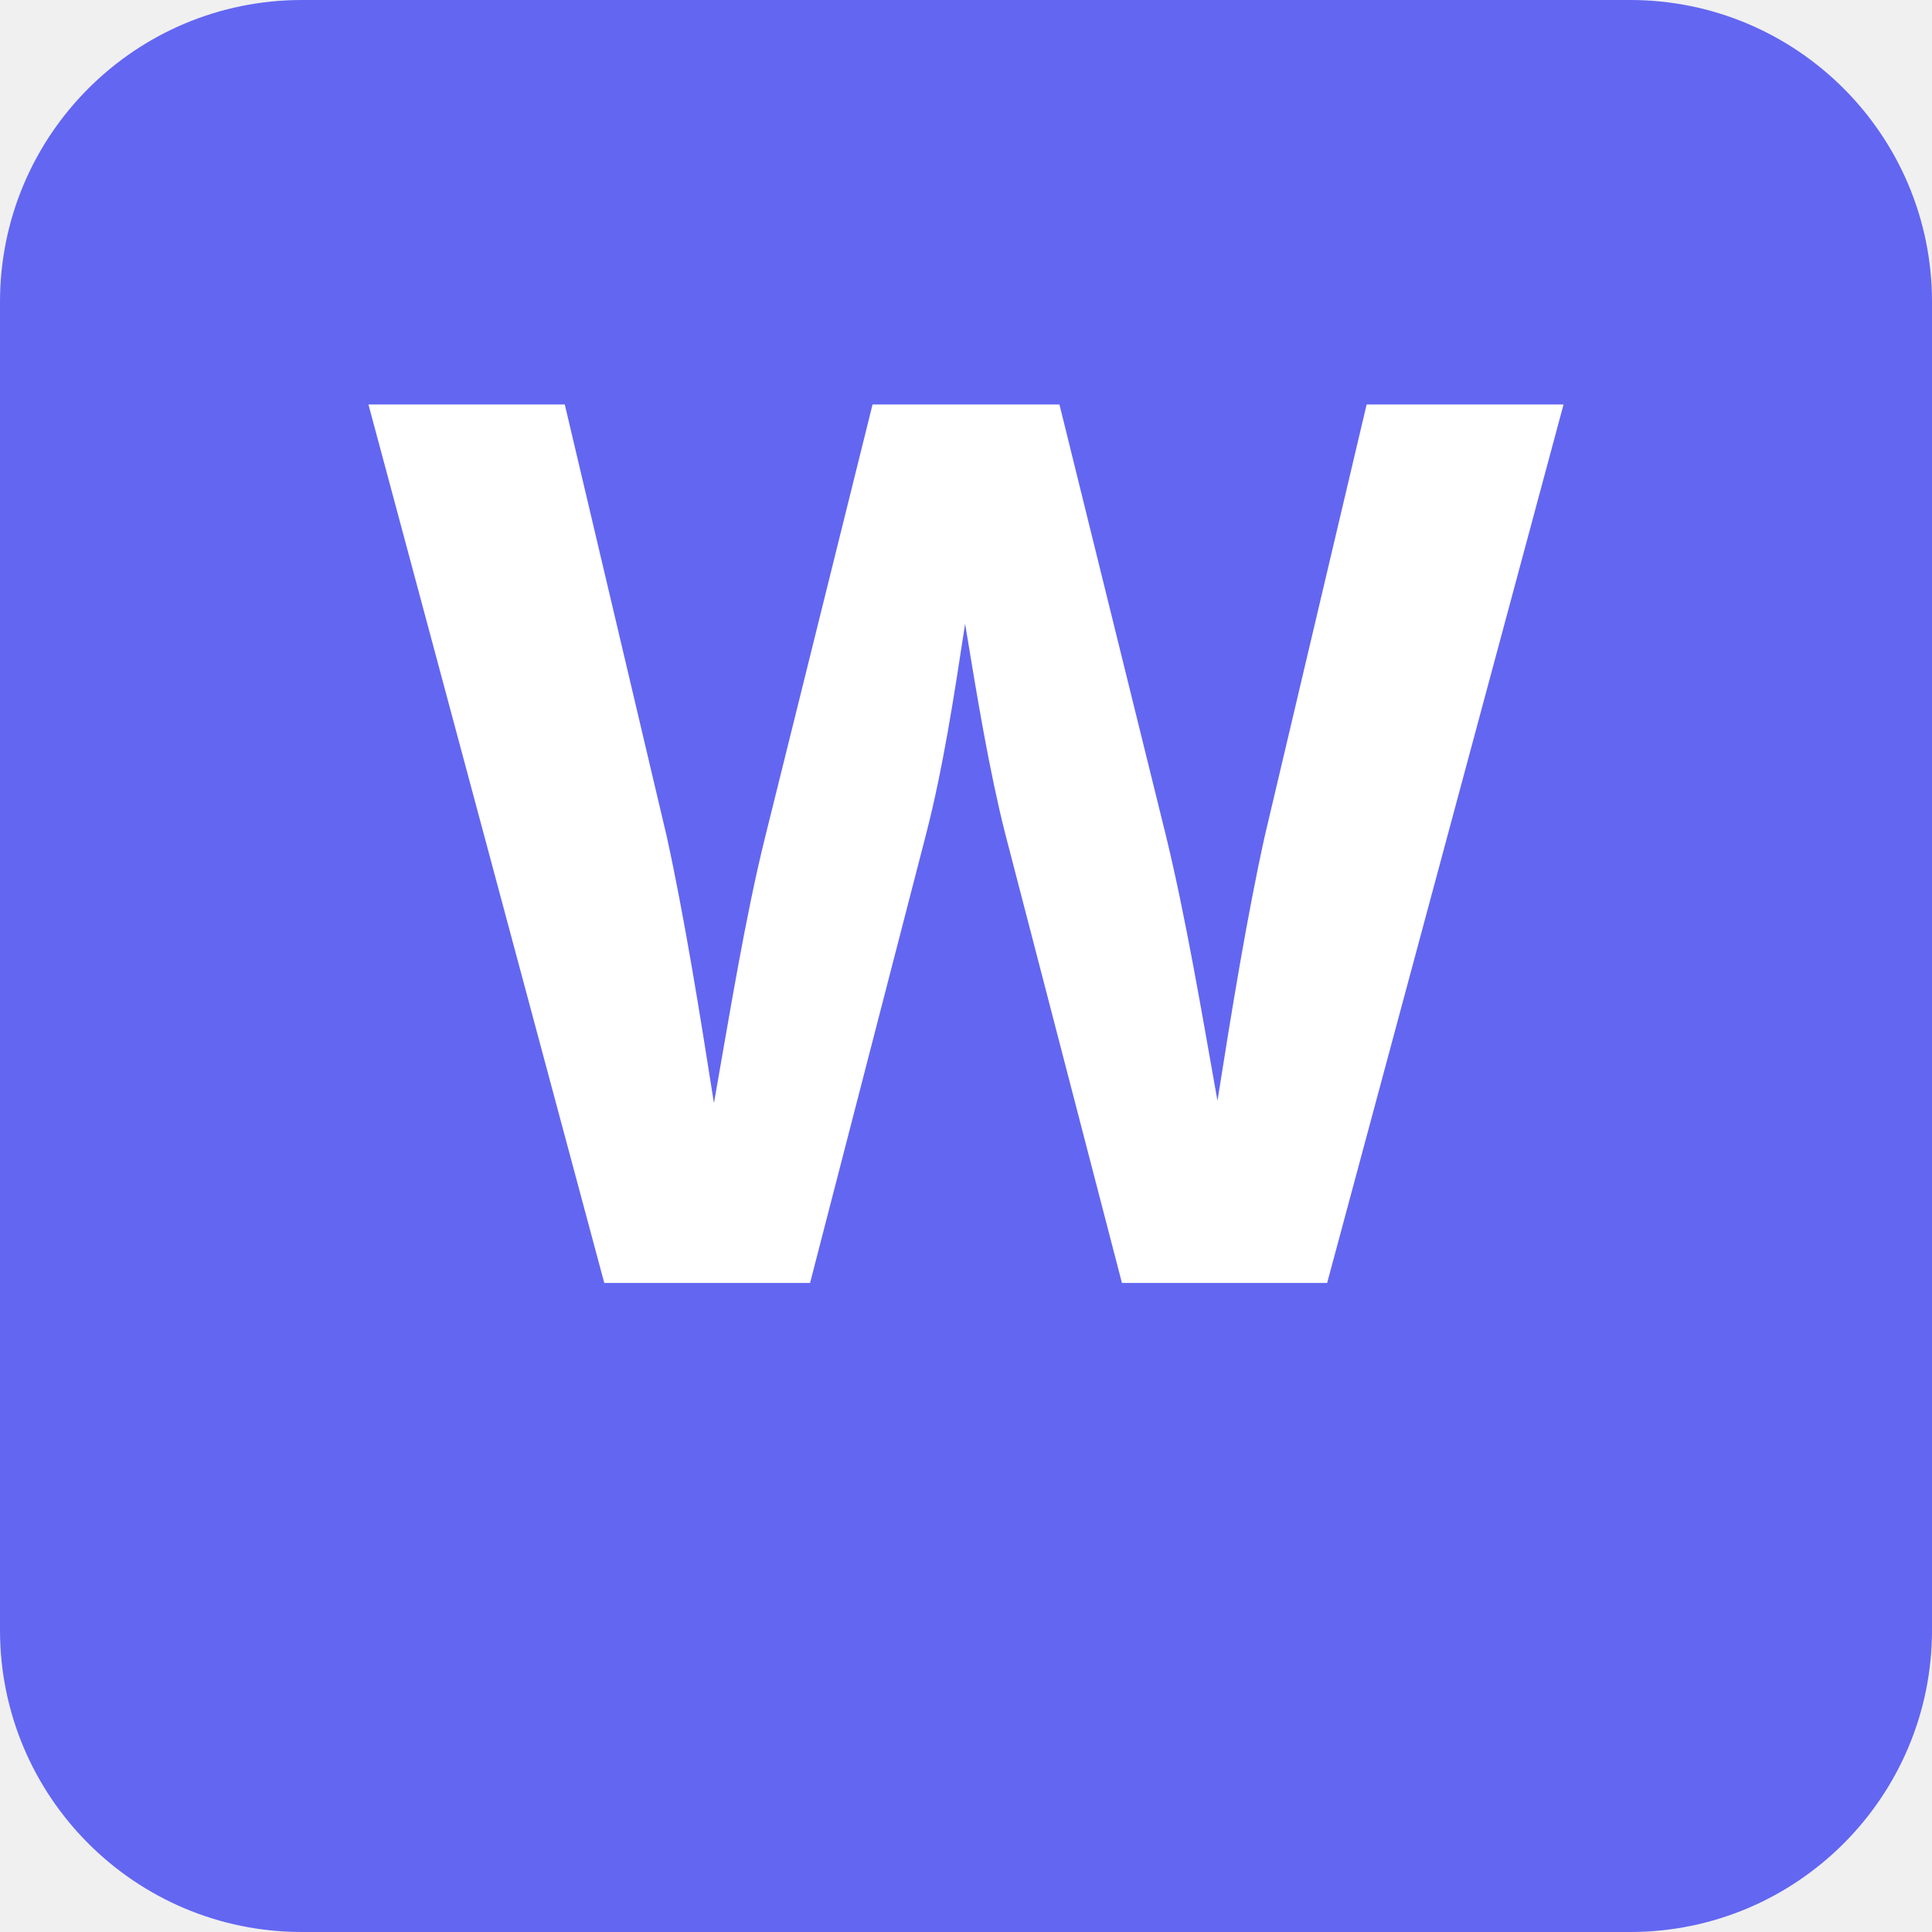
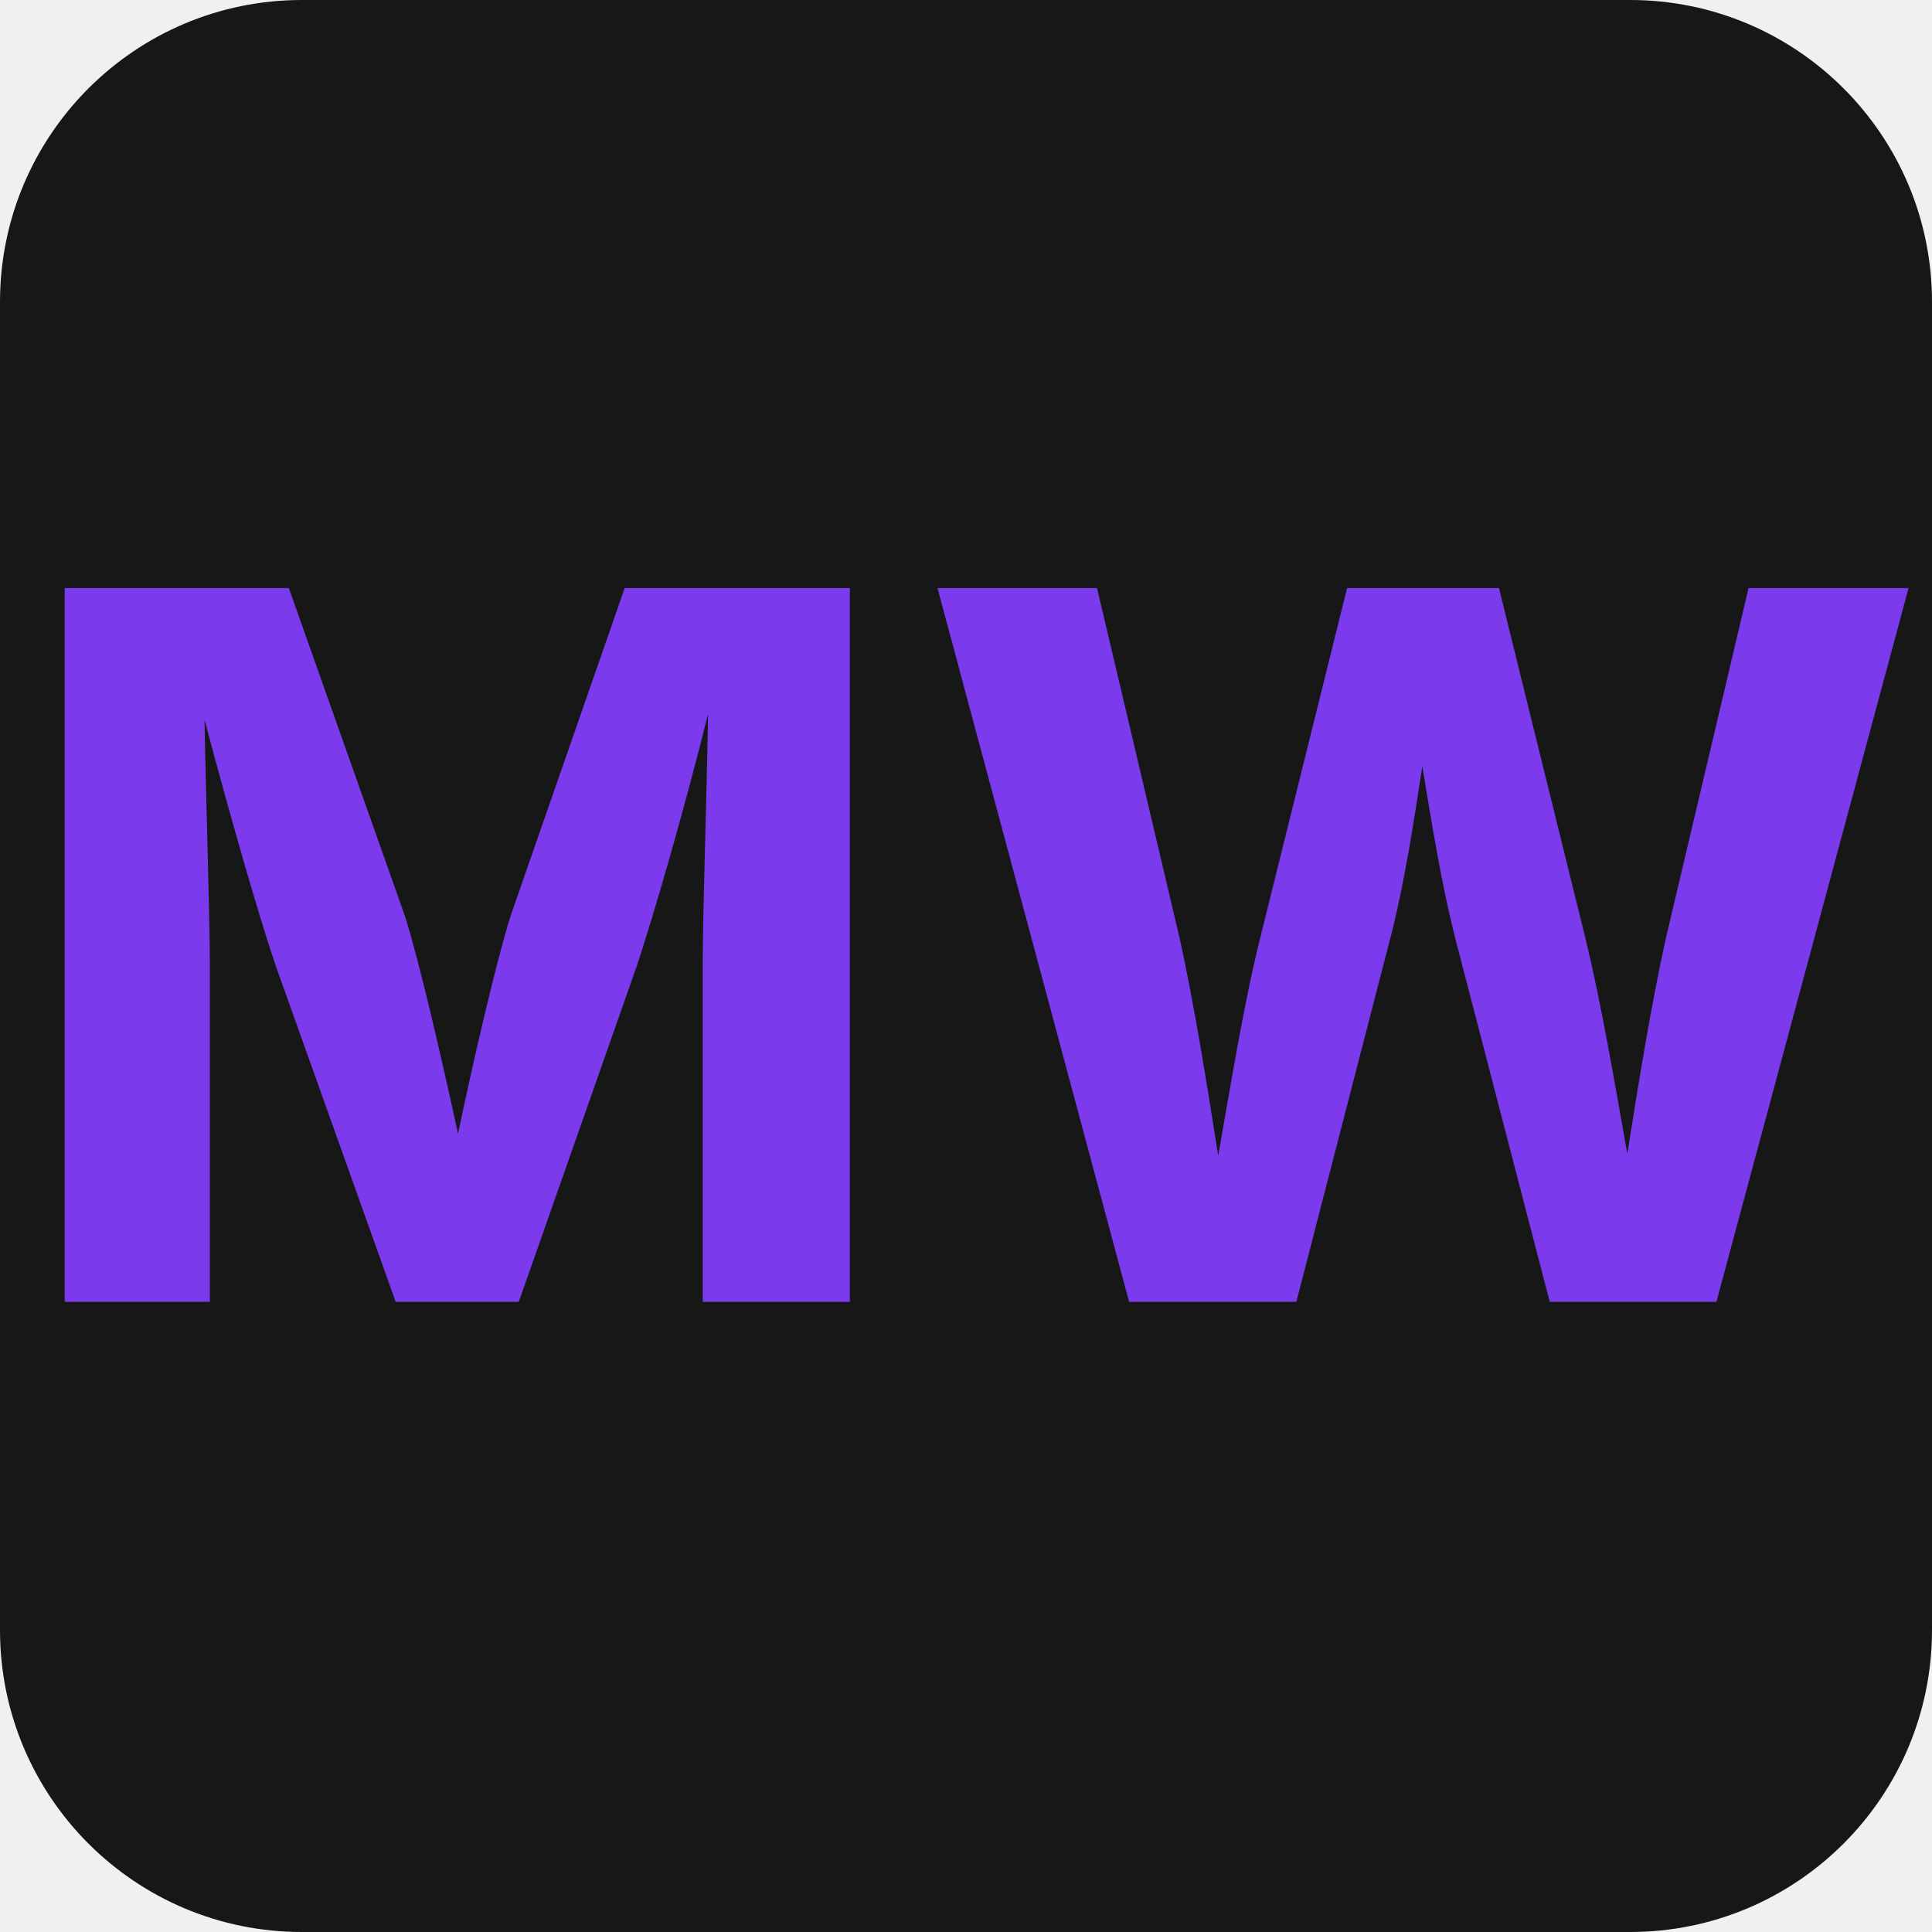
<svg xmlns="http://www.w3.org/2000/svg" width="512" height="512" viewBox="0 0 512 512">
-   <rect width="512" height="512" rx="80" fill="#6366f1" />
-   <text x="256" y="340" font-family="system-ui, -apple-system, sans-serif" font-size="320" font-weight="bold" fill="white" text-anchor="middle">W</text>
+   <rect width="512" height="512" rx="80" fill="#171717" />
+   <text x="256" y="345" font-family="system-ui, -apple-system, sans-serif" font-size="260" font-weight="bold" fill="#7c3aed" text-anchor="middle">MW</text>
</svg>
